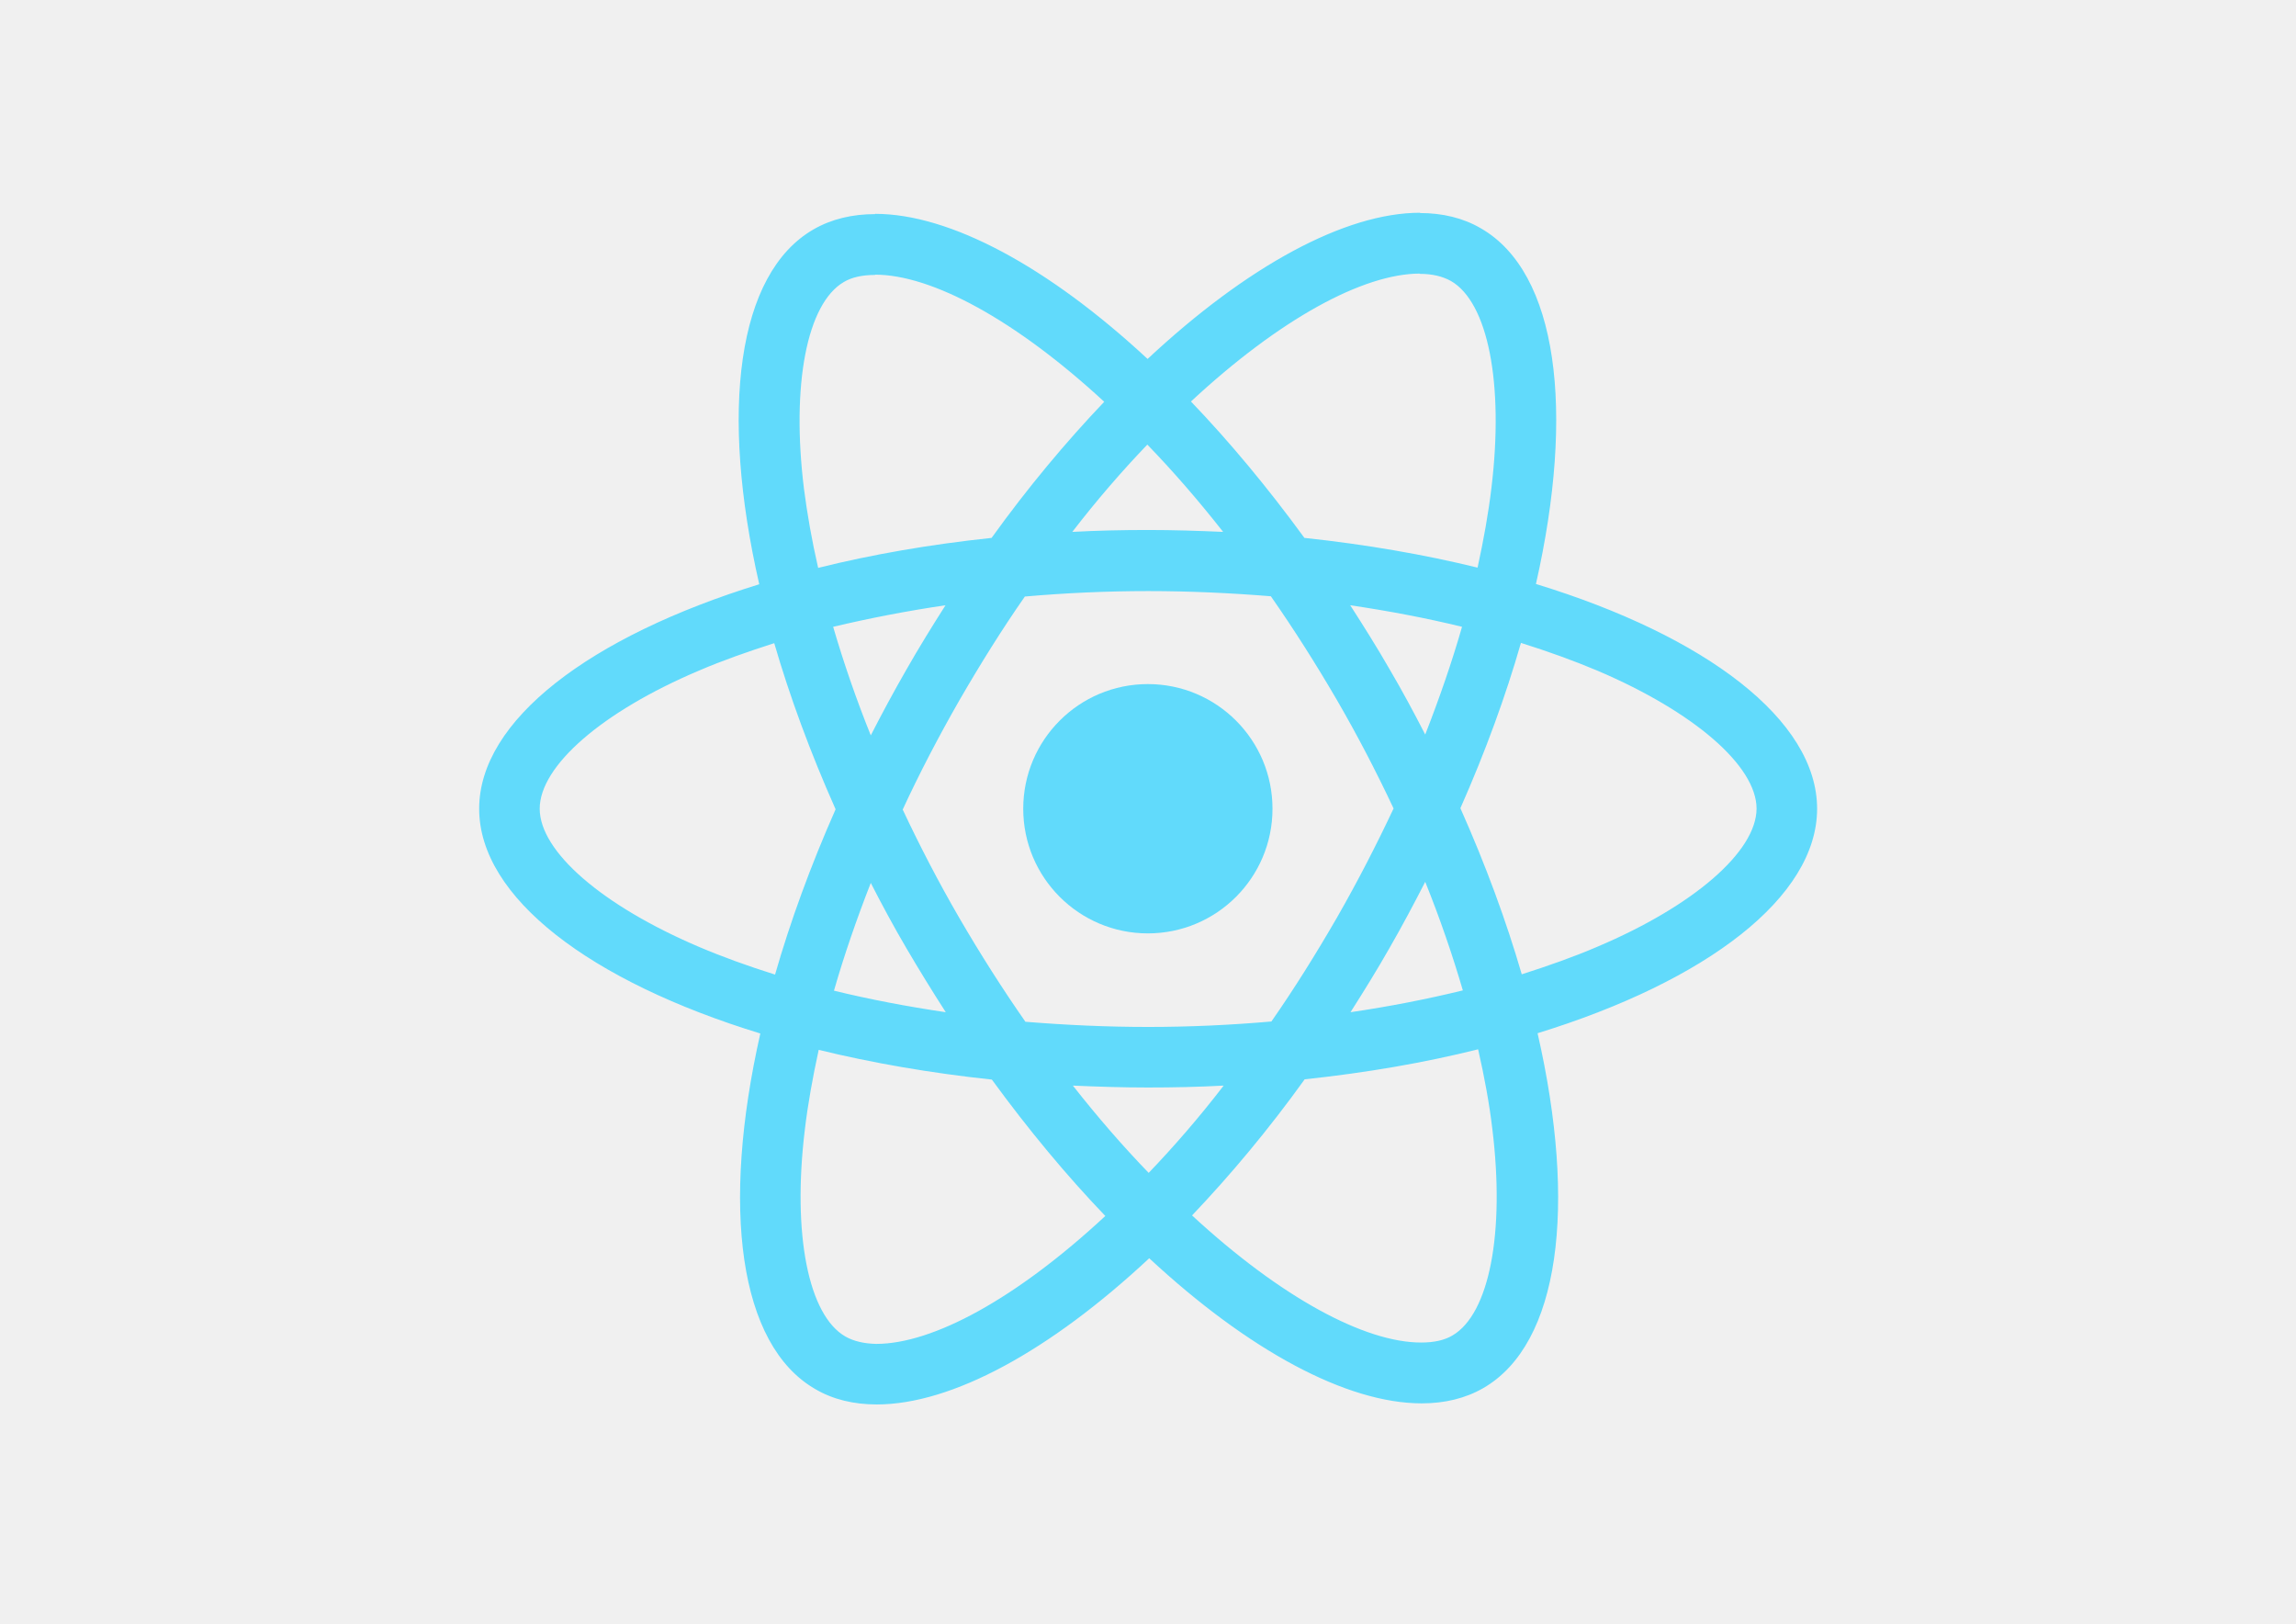
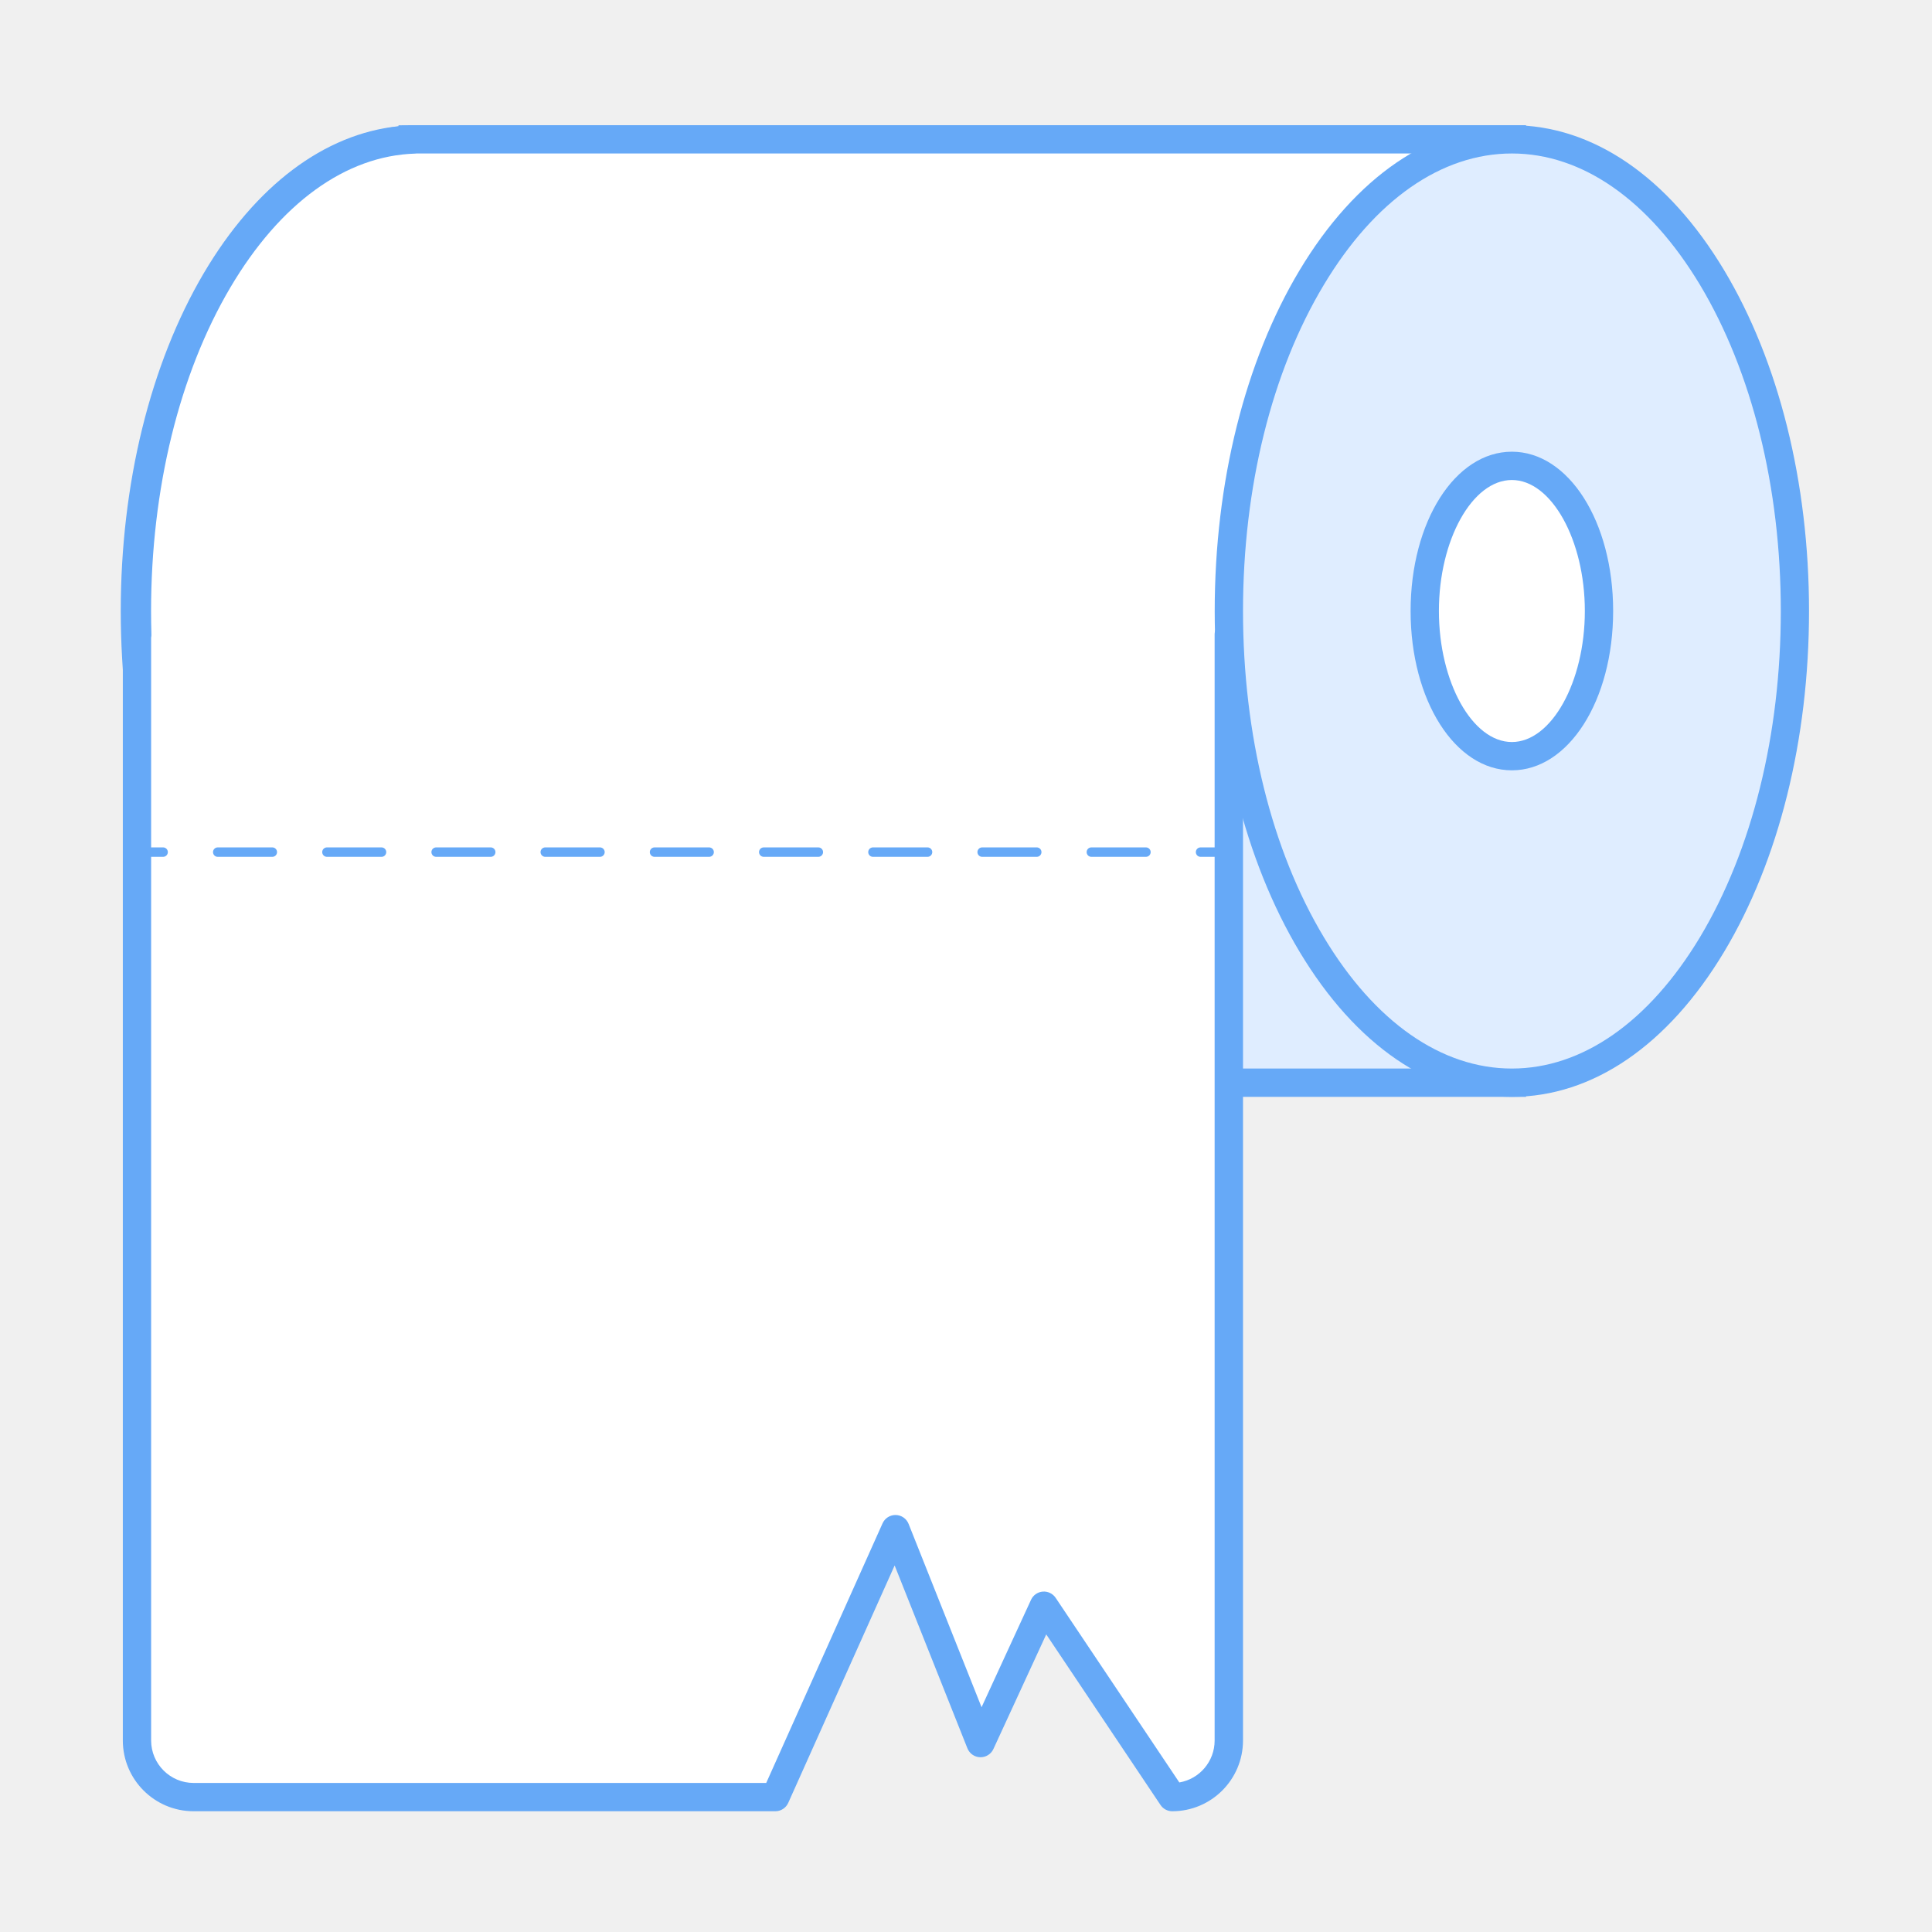
- <svg xmlns="http://www.w3.org/2000/svg" viewBox="0 0 841.9 595.3">
-   <g fill="#61DAFB">
-     <path d="M666.3 296.5c0-32.5-40.7-63.3-103.1-82.4 14.4-63.6 8-114.2-20.2-130.4-6.5-3.8-14.1-5.6-22.4-5.6v22.3c4.6 0 8.3.9 11.4 2.6 13.6 7.8 19.5 37.5 14.9 75.7-1.1 9.4-2.9 19.3-5.1 29.4-19.6-4.8-41-8.5-63.5-10.9-13.5-18.5-27.5-35.3-41.6-50 32.6-30.3 63.2-46.9 84-46.9V78c-27.5 0-63.5 19.6-99.9 53.6-36.4-33.8-72.4-53.2-99.9-53.2v22.3c20.7 0 51.4 16.5 84 46.6-14 14.7-28 31.4-41.3 49.9-22.6 2.4-44 6.1-63.6 11-2.3-10-4-19.7-5.2-29-4.7-38.2 1.1-67.9 14.6-75.8 3-1.8 6.9-2.6 11.5-2.6V78.5c-8.4 0-16 1.8-22.6 5.6-28.1 16.2-34.4 66.7-19.9 130.1-62.2 19.2-102.7 49.9-102.7 82.3 0 32.5 40.7 63.3 103.1 82.4-14.4 63.6-8 114.2 20.2 130.4 6.5 3.8 14.1 5.6 22.5 5.6 27.5 0 63.5-19.6 99.9-53.6 36.4 33.8 72.4 53.2 99.9 53.2 8.4 0 16-1.8 22.6-5.6 28.1-16.2 34.4-66.7 19.9-130.1 62-19.1 102.5-49.9 102.5-82.3zm-130.2-66.7c-3.7 12.9-8.3 26.2-13.5 39.5-4.1-8-8.4-16-13.1-24-4.6-8-9.5-15.8-14.4-23.4 14.2 2.1 27.9 4.7 41 7.9zm-45.8 106.5c-7.8 13.5-15.8 26.3-24.1 38.2-14.9 1.3-30 2-45.2 2-15.1 0-30.2-.7-45-1.9-8.3-11.9-16.4-24.6-24.2-38-7.6-13.1-14.5-26.4-20.8-39.8 6.2-13.4 13.2-26.8 20.7-39.9 7.8-13.5 15.8-26.3 24.1-38.2 14.9-1.3 30-2 45.2-2 15.1 0 30.2.7 45 1.9 8.3 11.9 16.4 24.6 24.2 38 7.6 13.1 14.5 26.4 20.8 39.8-6.3 13.4-13.2 26.8-20.7 39.9zm32.3-13c5.4 13.4 10 26.8 13.8 39.8-13.1 3.2-26.9 5.9-41.2 8 4.9-7.7 9.8-15.6 14.4-23.7 4.6-8 8.9-16.1 13-24.1zM421.2 430c-9.3-9.6-18.6-20.3-27.8-32 9 .4 18.2.7 27.5.7 9.4 0 18.7-.2 27.8-.7-9 11.7-18.3 22.4-27.5 32zm-74.4-58.9c-14.2-2.1-27.9-4.7-41-7.9 3.7-12.9 8.3-26.2 13.5-39.5 4.1 8 8.4 16 13.1 24 4.7 8 9.5 15.8 14.4 23.4zM420.7 163c9.3 9.6 18.6 20.3 27.8 32-9-.4-18.2-.7-27.5-.7-9.4 0-18.7.2-27.8.7 9-11.7 18.3-22.4 27.5-32zm-74 58.9c-4.9 7.7-9.8 15.6-14.4 23.7-4.6 8-8.9 16-13 24-5.4-13.4-10-26.8-13.8-39.8 13.1-3.1 26.9-5.8 41.2-7.9zm-90.5 125.2c-35.4-15.1-58.3-34.9-58.3-50.6 0-15.7 22.9-35.6 58.3-50.6 8.6-3.7 18-7 27.7-10.1 5.7 19.6 13.2 40 22.5 60.9-9.2 20.8-16.6 41.1-22.2 60.6-9.9-3.1-19.3-6.5-28-10.2zM310 490c-13.6-7.8-19.5-37.5-14.9-75.7 1.1-9.4 2.9-19.3 5.1-29.4 19.6 4.8 41 8.5 63.5 10.9 13.5 18.5 27.5 35.3 41.6 50-32.6 30.3-63.2 46.9-84 46.9-4.5-.1-8.3-1-11.3-2.7zm237.2-76.2c4.7 38.2-1.1 67.9-14.6 75.8-3 1.8-6.9 2.6-11.5 2.6-20.7 0-51.4-16.5-84-46.6 14-14.7 28-31.4 41.3-49.9 22.6-2.4 44-6.1 63.6-11 2.3 10.1 4.1 19.8 5.2 29.1zm38.5-66.7c-8.6 3.7-18 7-27.7 10.1-5.7-19.6-13.2-40-22.5-60.9 9.2-20.8 16.6-41.1 22.2-60.6 9.9 3.1 19.3 6.5 28.1 10.2 35.4 15.1 58.3 34.9 58.3 50.6-.1 15.7-23 35.6-58.4 50.6zM320.8 78.4z" />
-     <circle cx="420.9" cy="296.5" r="45.7" />
-     <path d="M520.5 78.1z" />
-   </g>
+ <svg xmlns="http://www.w3.org/2000/svg" width="800px" height="800px" viewBox="0 0 1024 1024" class="icon" version="1.1">
+   <path d="M218.71 73.85v0.06C137.14 76.36 71.46 187.32 71.46 323.85s65.67 247.49 147.24 249.94v0.06h582.62v-500z" fill="#DFEDFF" />
+   <path d="M808.82 581.35H211.21v-0.55c-39.37-4.07-75.78-31.46-103.17-77.89C79.61 454.74 64 391.15 64 323.85S79.61 193 108 144.79C135.42 98.36 171.83 71 211.21 66.9v-0.49l7.5-0.06h590.11z m-588.09-15h573.09v-485H220.77l-1.84 0.06c-36.82 1.11-71.62 26.32-98 71C93.88 198.31 79 259.2 79 323.85s14.91 125.54 42 171.44c26.36 44.68 61.16 69.9 98 71z m-2-492.44z" fill="#66A9F7" />
+   <path d="M621.32 952.54a30 30 0 0 0 30-30V336.31h151.14V73.85H219.84v0.06C138.27 76.36 72.6 187.32 72.6 323.85q0 6.27 0.19 12.46h-0.19v586.23a30 30 0 0 0 30 30H411l63.65-142 45.13 113.41L553.31 851z" fill="#FFFFFF" />
+   <path d="M621.32 960a7.5 7.5 0 0 1-6.23-3.33l-60.56-90.41-28 60.75a7.5 7.5 0 0 1-13.78-0.36l-38.57-96.93-56.4 125.84A7.5 7.5 0 0 1 411 960H102.6a37.54 37.54 0 0 1-37.5-37.5V336.31a7.53 7.53 0 0 1 0.14-1.46c-0.1-3.7-0.14-7.39-0.14-11 0-67.3 15.65-130.89 44.07-179.06 28.83-48.9 67.7-76.68 109.48-78.34a7.49 7.49 0 0 1 1.19-0.1h582.62a7.5 7.5 0 0 1 7.5 7.5v262.46a7.5 7.5 0 0 1-7.5 7.5H658.82v578.73a37.54 37.54 0 0 1-37.5 37.46zM80.1 338v584.54A22.53 22.53 0 0 0 102.6 945h303.51l61.66-137.59a7.5 7.5 0 0 1 13.81 0.29l38.67 97.16 26.25-57a7.5 7.5 0 0 1 13-1l65.57 97.88a22.54 22.54 0 0 0 18.71-22.18V336.31a7.5 7.5 0 0 1 7.5-7.5H795V81.35H220.78q-0.35 0-0.71 0.06c-36.82 1.11-71.62 26.32-98 71-27.08 45.9-42 106.79-42 171.44 0 4 0.06 8.12 0.18 12.24a7.49 7.49 0 0 1-0.15 1.91z" fill="#66A9F7" />
+   <path d="M651.32 323.85a150 250 0 1 0 300 0 150 250 0 1 0-300 0Z" fill="#DFEDFF" />
+   <path d="M801.32 581.35c-42.8 0-82.76-27.3-112.5-76.86-29-48.37-45-112.52-45-180.64s16-132.27 45-180.64c29.74-49.57 69.69-76.86 112.5-76.86s82.76 27.3 112.5 76.86c29 48.37 45 112.52 45 180.64s-16 132.27-45 180.64c-29.74 49.56-69.69 76.86-112.5 76.86z m0-500c-37.33 0-72.71 24.71-99.63 69.58C674 197 658.82 258.42 658.82 323.85S674 450.7 701.69 496.77c26.92 44.87 62.31 69.58 99.63 69.58S874 541.64 901 496.77c27.64-46.07 42.87-107.48 42.87-172.92S928.6 197 901 150.93c-27-44.87-62.35-69.58-99.68-69.58z" fill="#66A9F7" />
+   <path d="M755.15 323.85a46.17 76.94 0 1 0 92.34 0 46.17 76.94 0 1 0-92.34 0Z" fill="#FFFFFF" />
+   <path d="M801.32 408.29c-30.09 0-53.67-37.09-53.67-84.44s23.57-84.44 53.67-84.44S855 276.5 855 323.85s-23.58 84.44-53.68 84.44z m0-153.88c-21 0-38.67 31.8-38.67 69.44s17.71 69.44 38.67 69.44S840 361.49 840 323.85s-17.72-69.44-38.68-69.44zM86.46 454.14h-15a2.5 2.5 0 1 1 0-5h15a2.5 2.5 0 0 1 0 5zM607.38 454.14h-28.94a2.5 2.5 0 0 1 0-5h28.94a2.5 2.5 0 0 1 0 5z m-57.88 0h-28.94a2.5 2.5 0 0 1 0-5h28.94a2.5 2.5 0 0 1 0 5z m-57.88 0h-28.94a2.5 2.5 0 0 1 0-5h28.94a2.5 2.5 0 0 1 0 5z m-57.88 0H404.8a2.5 2.5 0 0 1 0-5h28.94a2.5 2.5 0 0 1 0 5z m-57.88 0h-28.94a2.5 2.5 0 0 1 0-5h28.94a2.5 2.5 0 0 1 0 5z m-57.88 0H289a2.5 2.5 0 0 1 0-5h29a2.5 2.5 0 0 1 0 5z m-57.88 0h-28.94a2.5 2.5 0 0 1 0-5h28.94a2.5 2.5 0 0 1 0 5z m-57.88 0h-28.94a2.5 2.5 0 1 1 0-5h28.94a2.5 2.5 0 1 1 0 5z m-57.88 0H115.4a2.5 2.5 0 0 1 0-5h28.94a2.5 2.5 0 0 1 0 5zM651.32 454.14h-15a2.5 2.5 0 0 1 0-5h15a2.5 2.5 0 0 1 0 5z" fill="#66A9F7" />
</svg>
